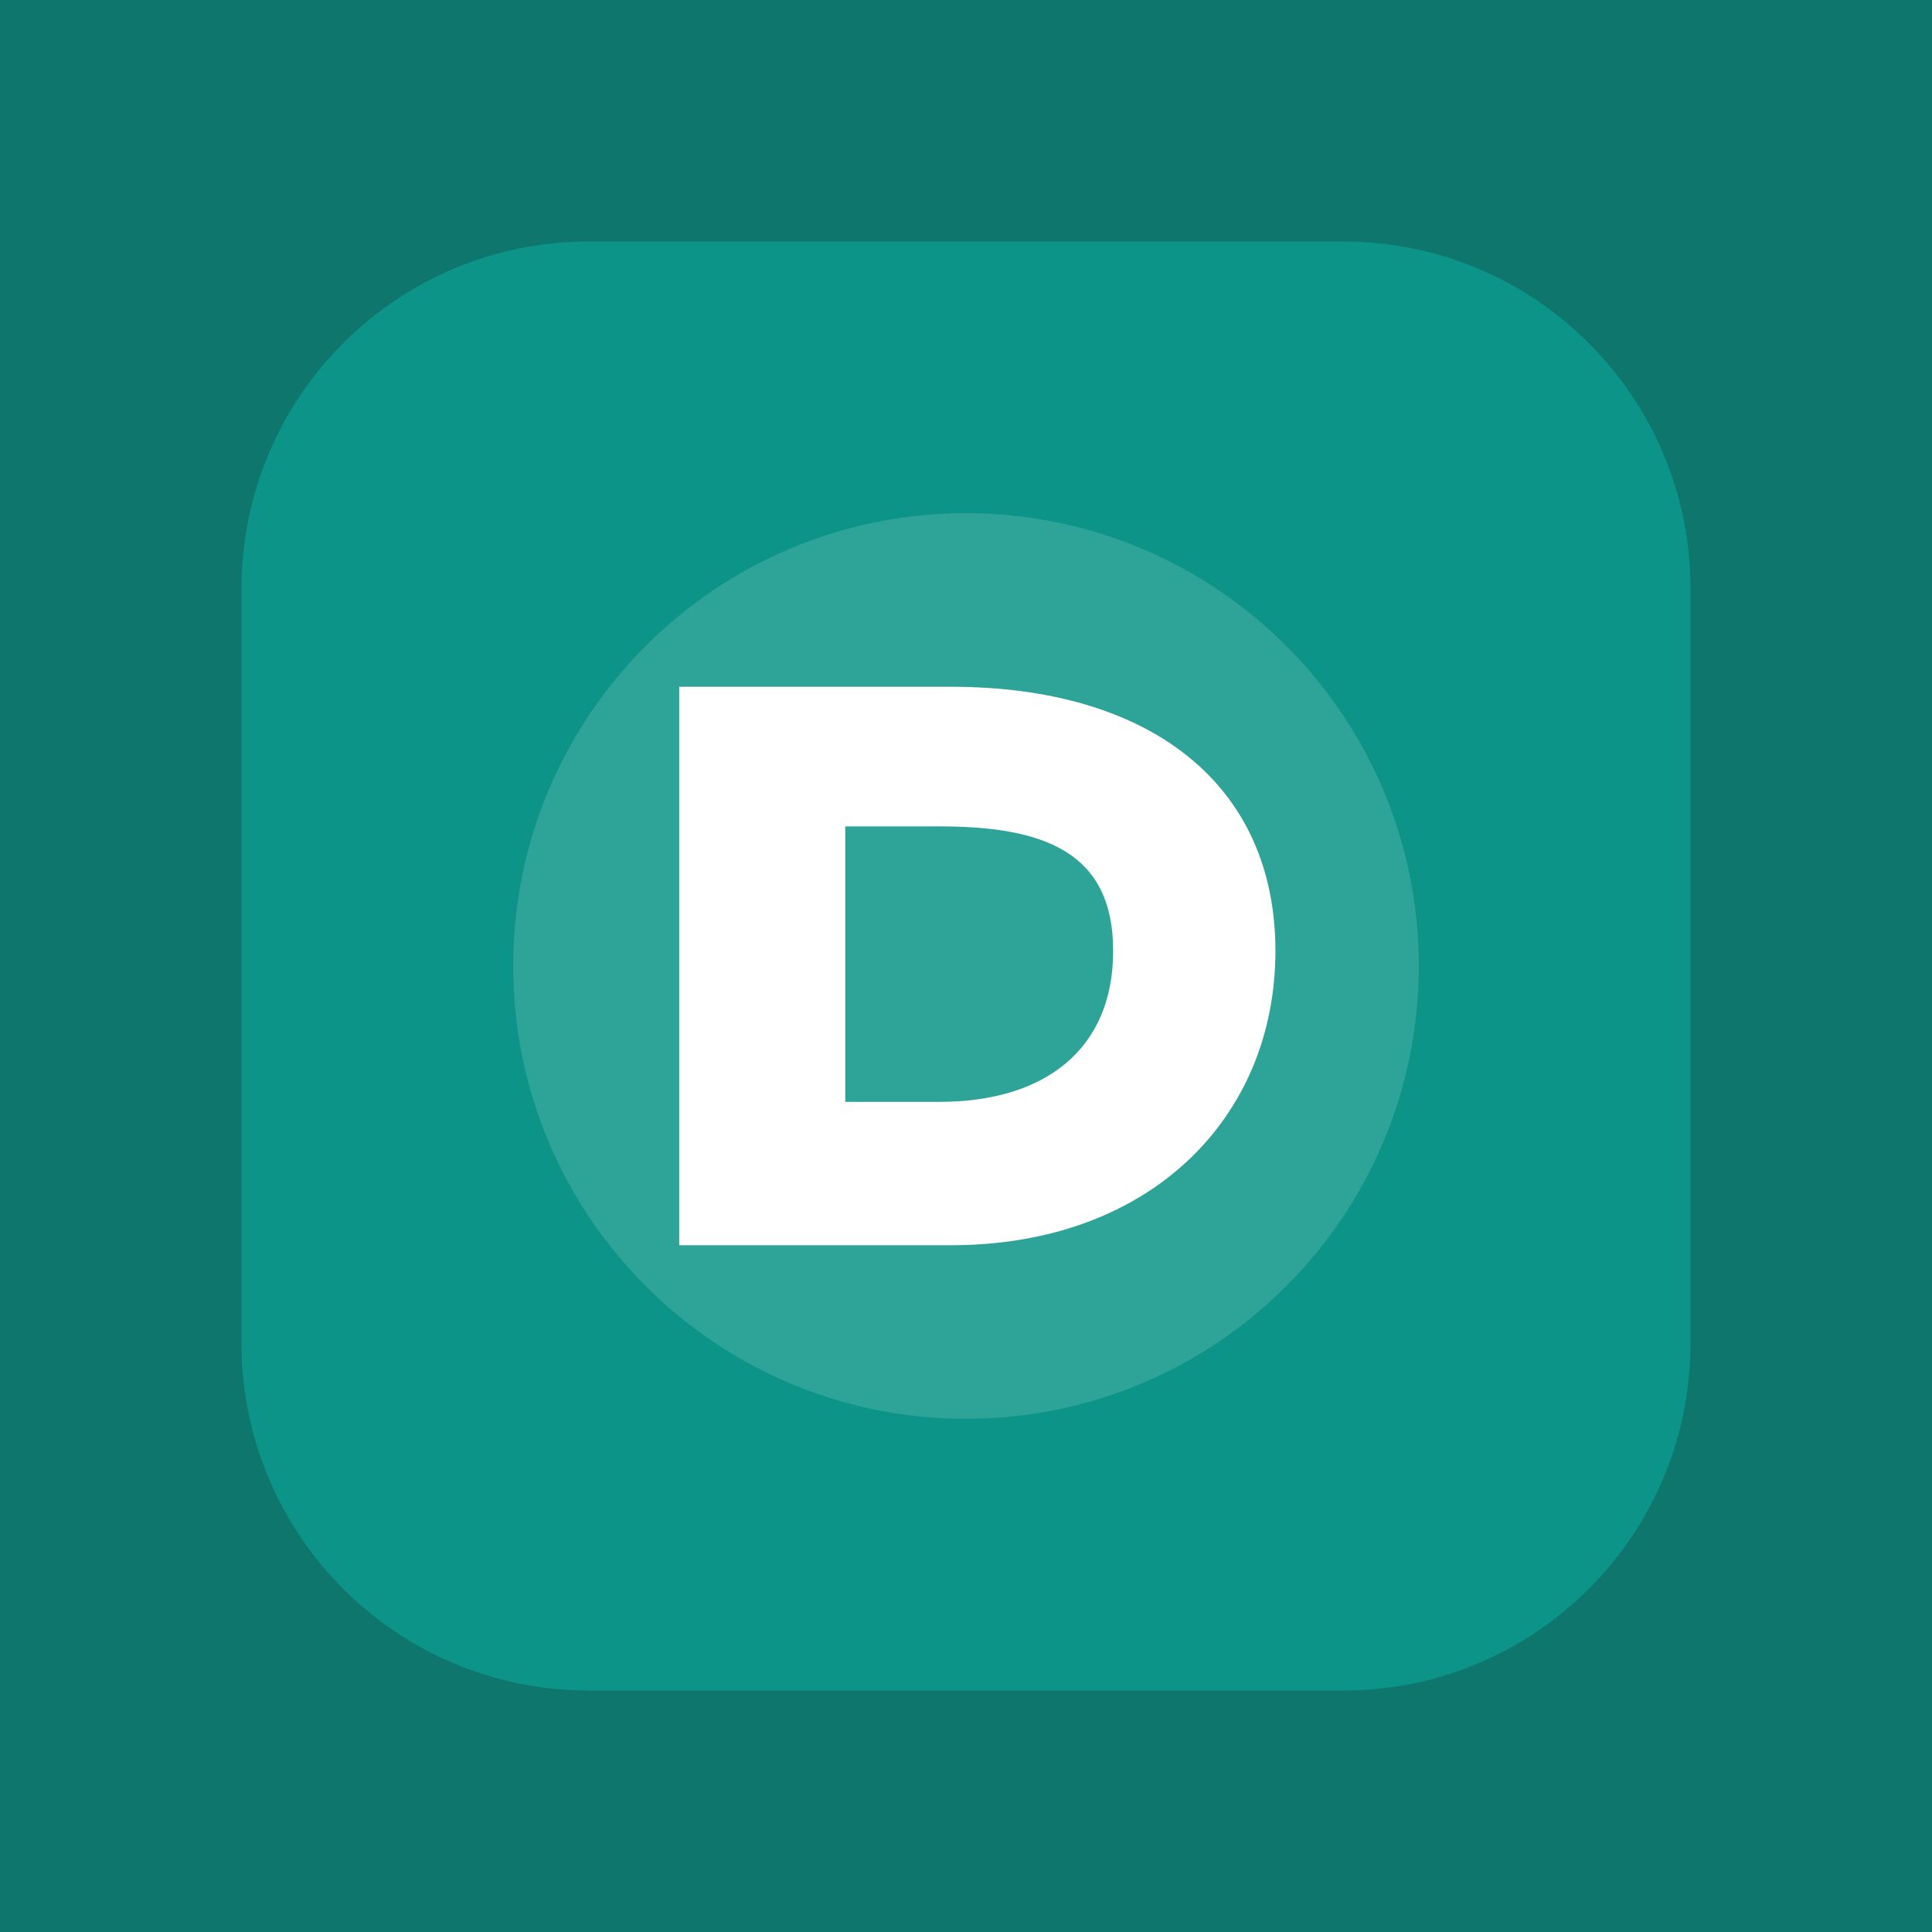
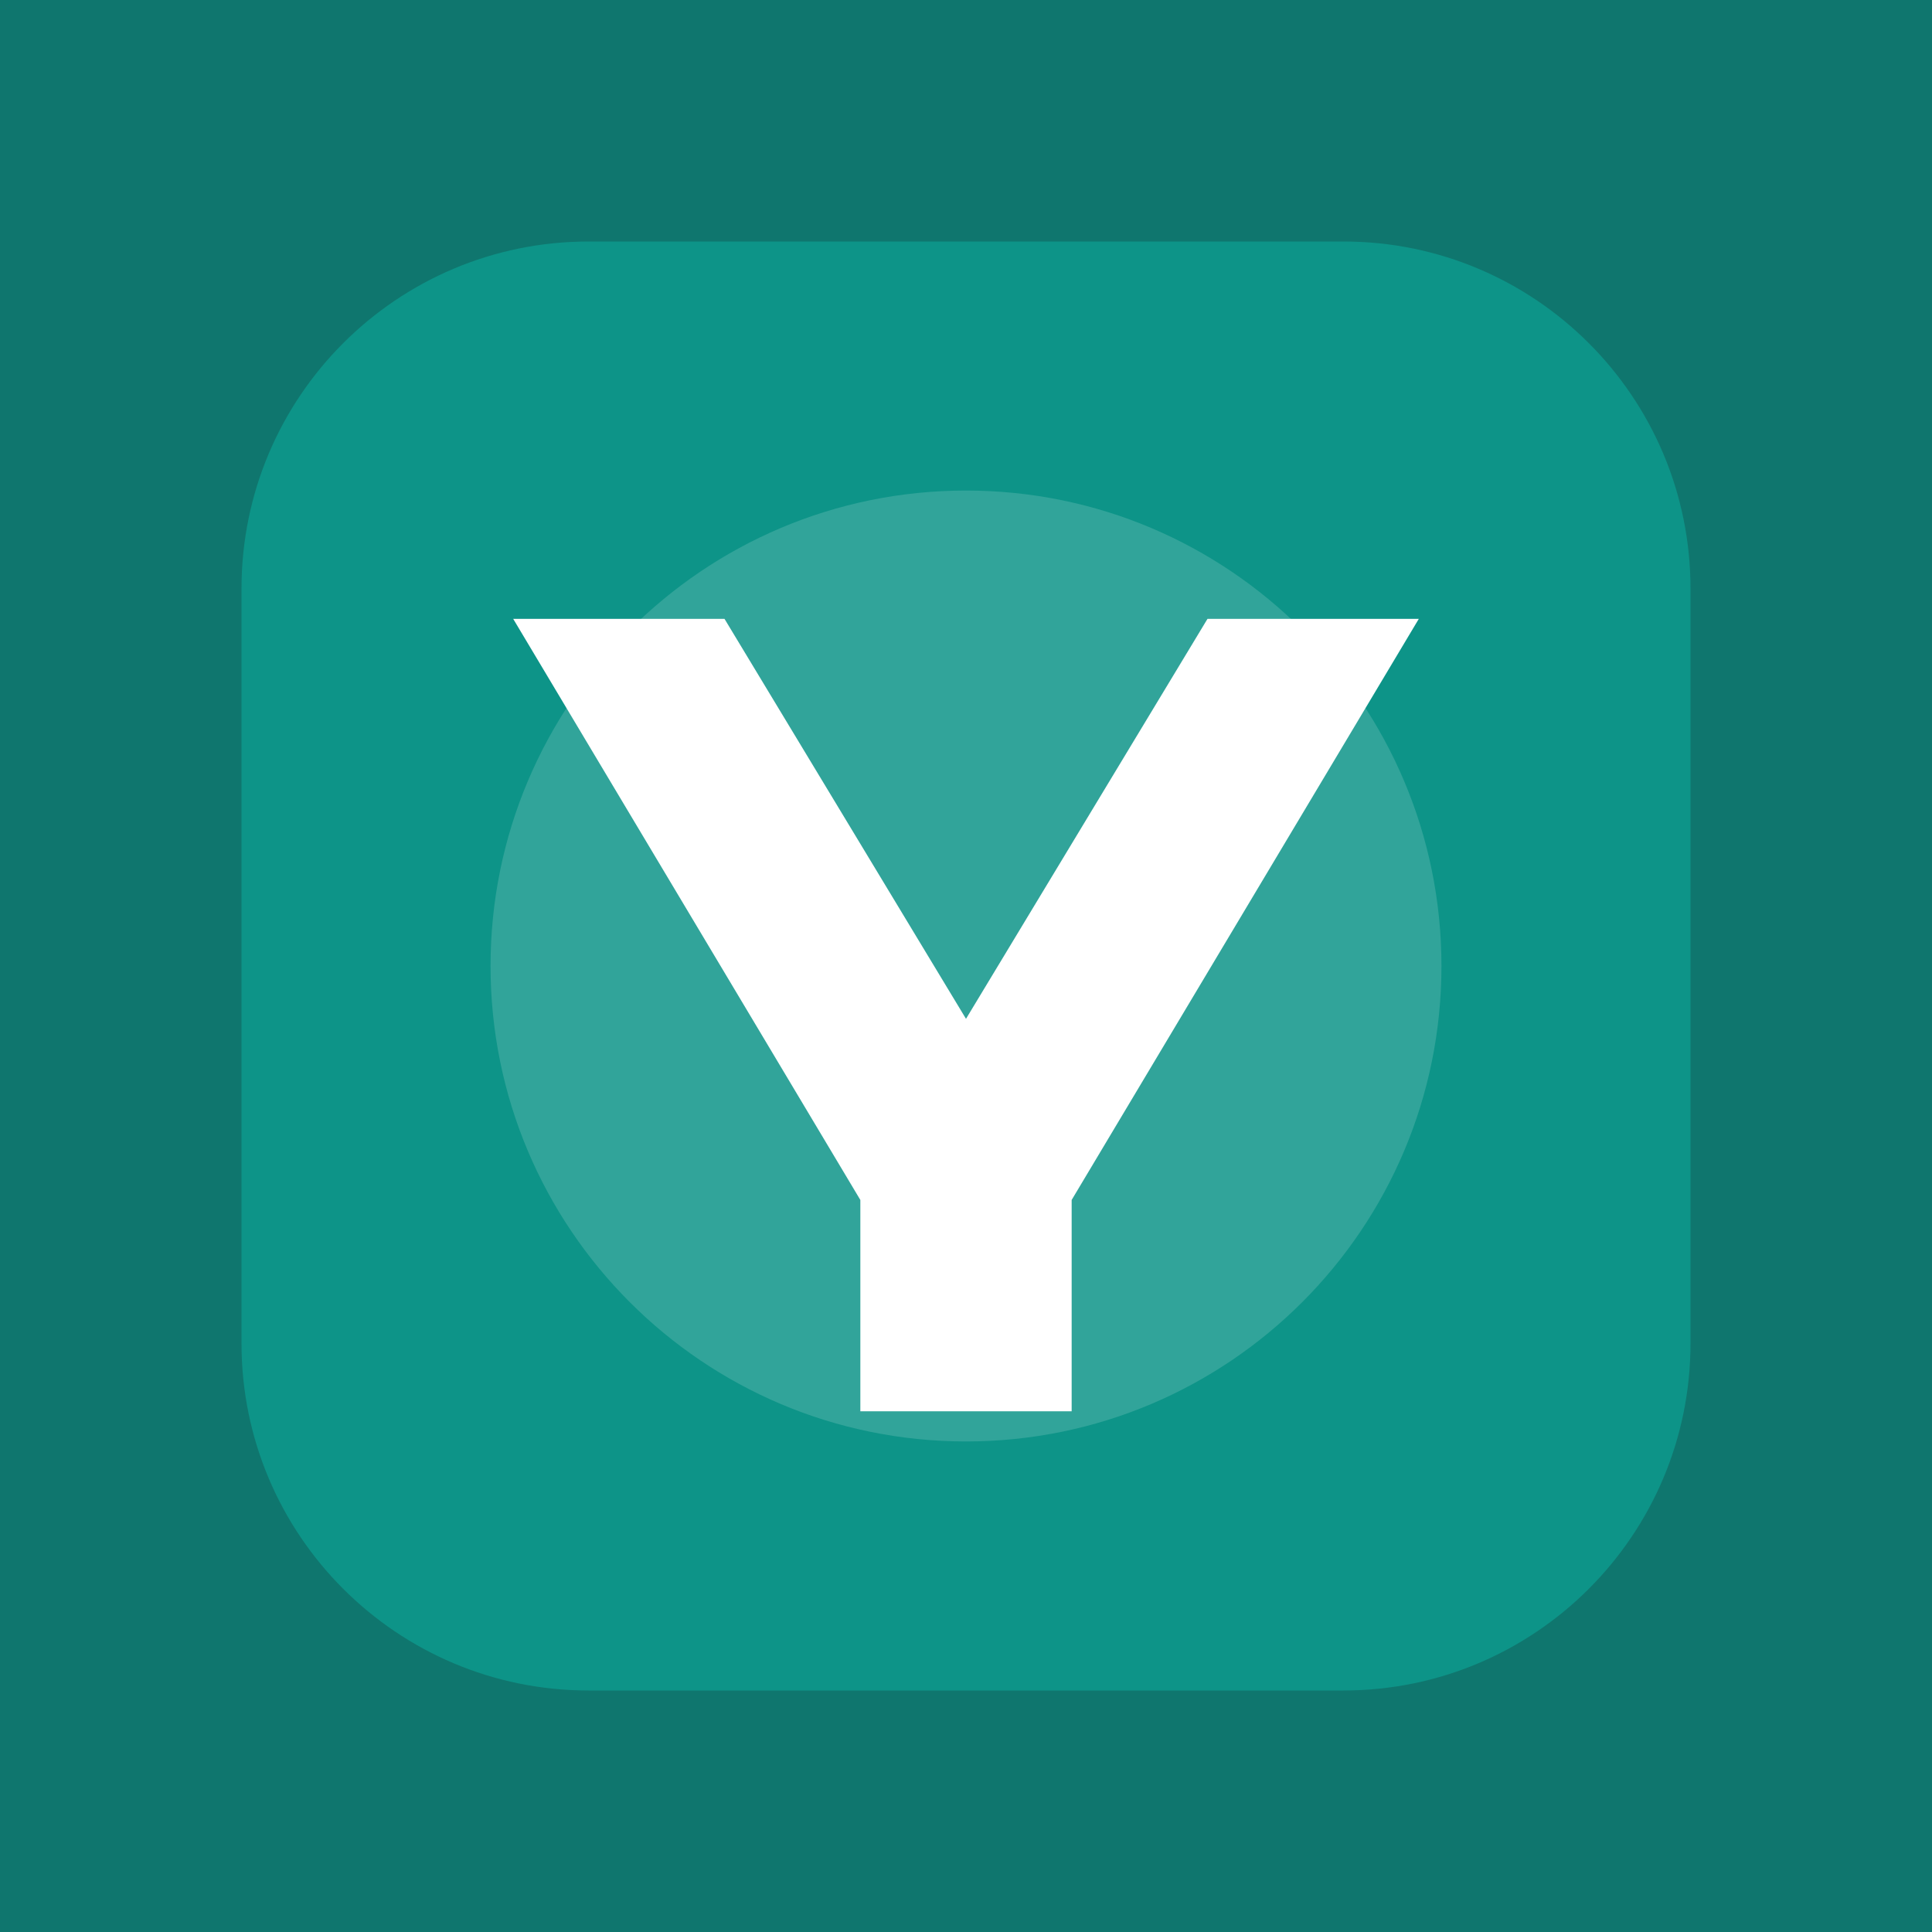
<svg xmlns="http://www.w3.org/2000/svg" viewBox="0 0 512 512">
  <rect width="512" height="512" fill="#0f766e" />
  <rect x="64" y="64" width="384" height="384" rx="92" fill="#0d9488" />
-   <circle cx="256" cy="256" r="120" fill="#ffffff" fill-opacity="0.14" />
-   <path d="M180 330V182h72c53 0 86 26 86 70s-33 78-86 78h-72Zm44-38h25c28 0 46-14 46-40s-18-33-46-33h-25v73Z" fill="#ffffff" />
+   <circle cx="256" cy="256" r="126" fill="#ffffff" fill-opacity="0.15" />
+   <path d="M136 164h56l64 106 64-106h56L284 318v56h-56v-56L136 164Z" fill="#ffffff" />
</svg>
